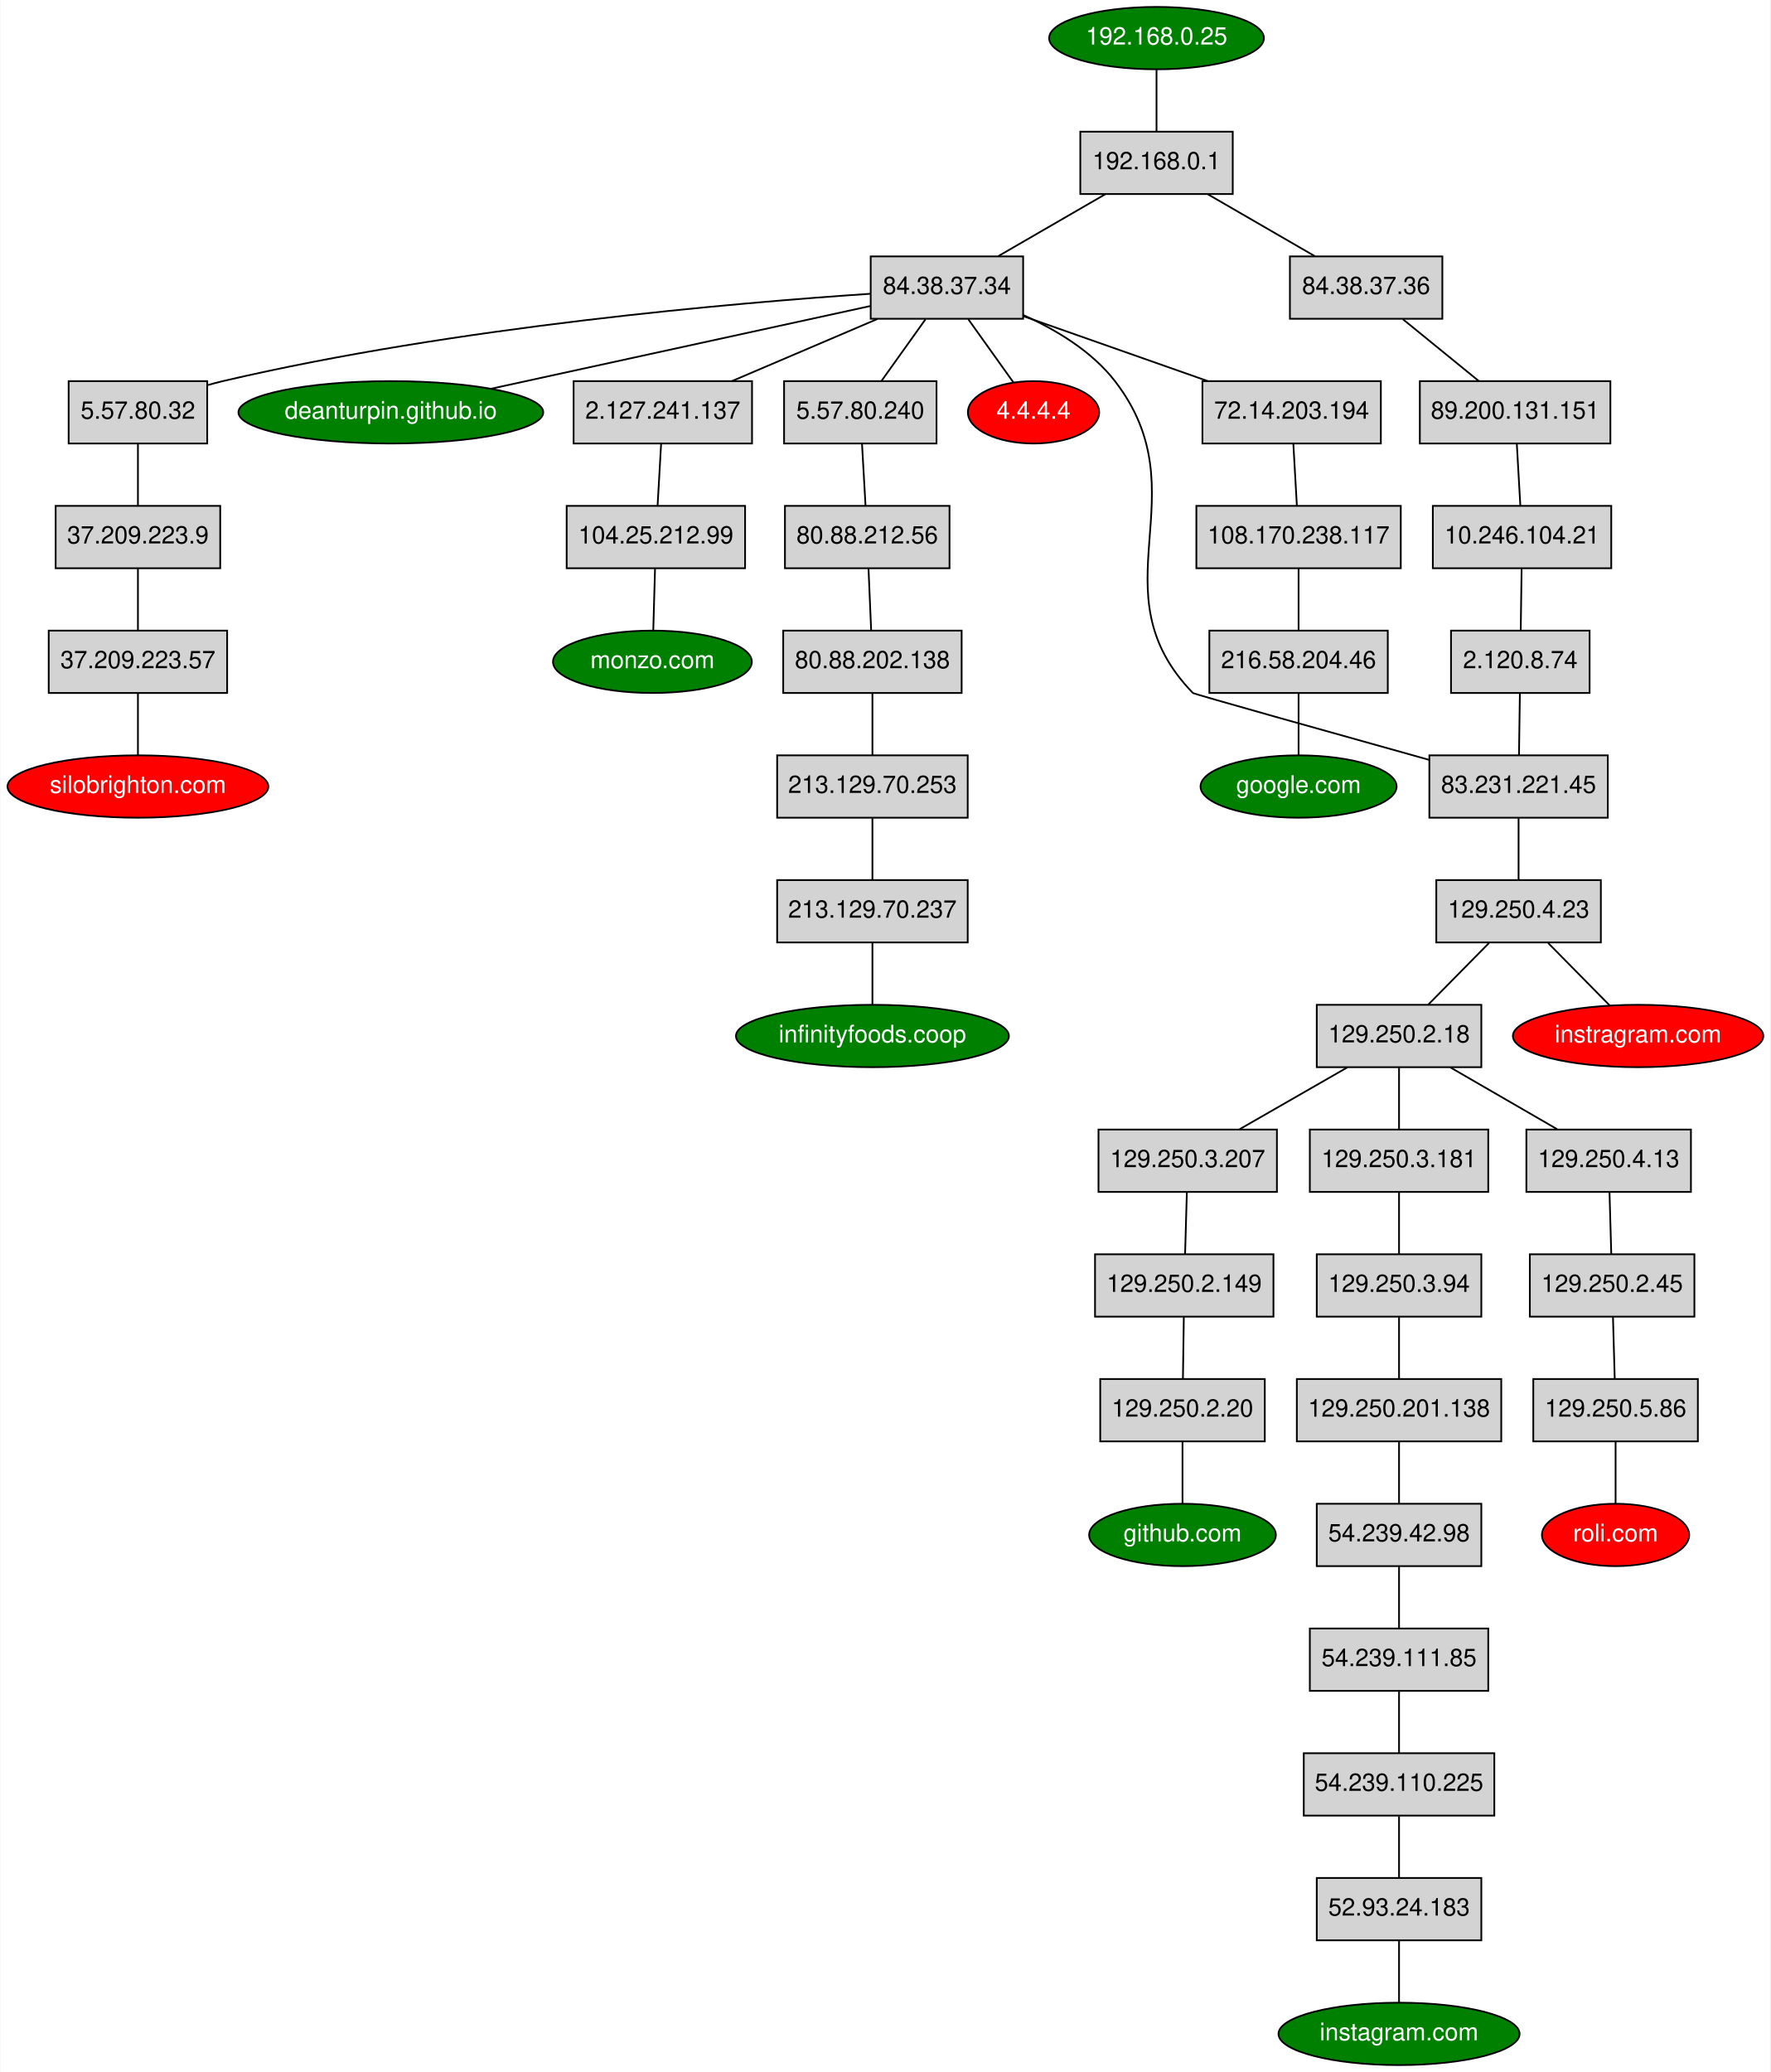
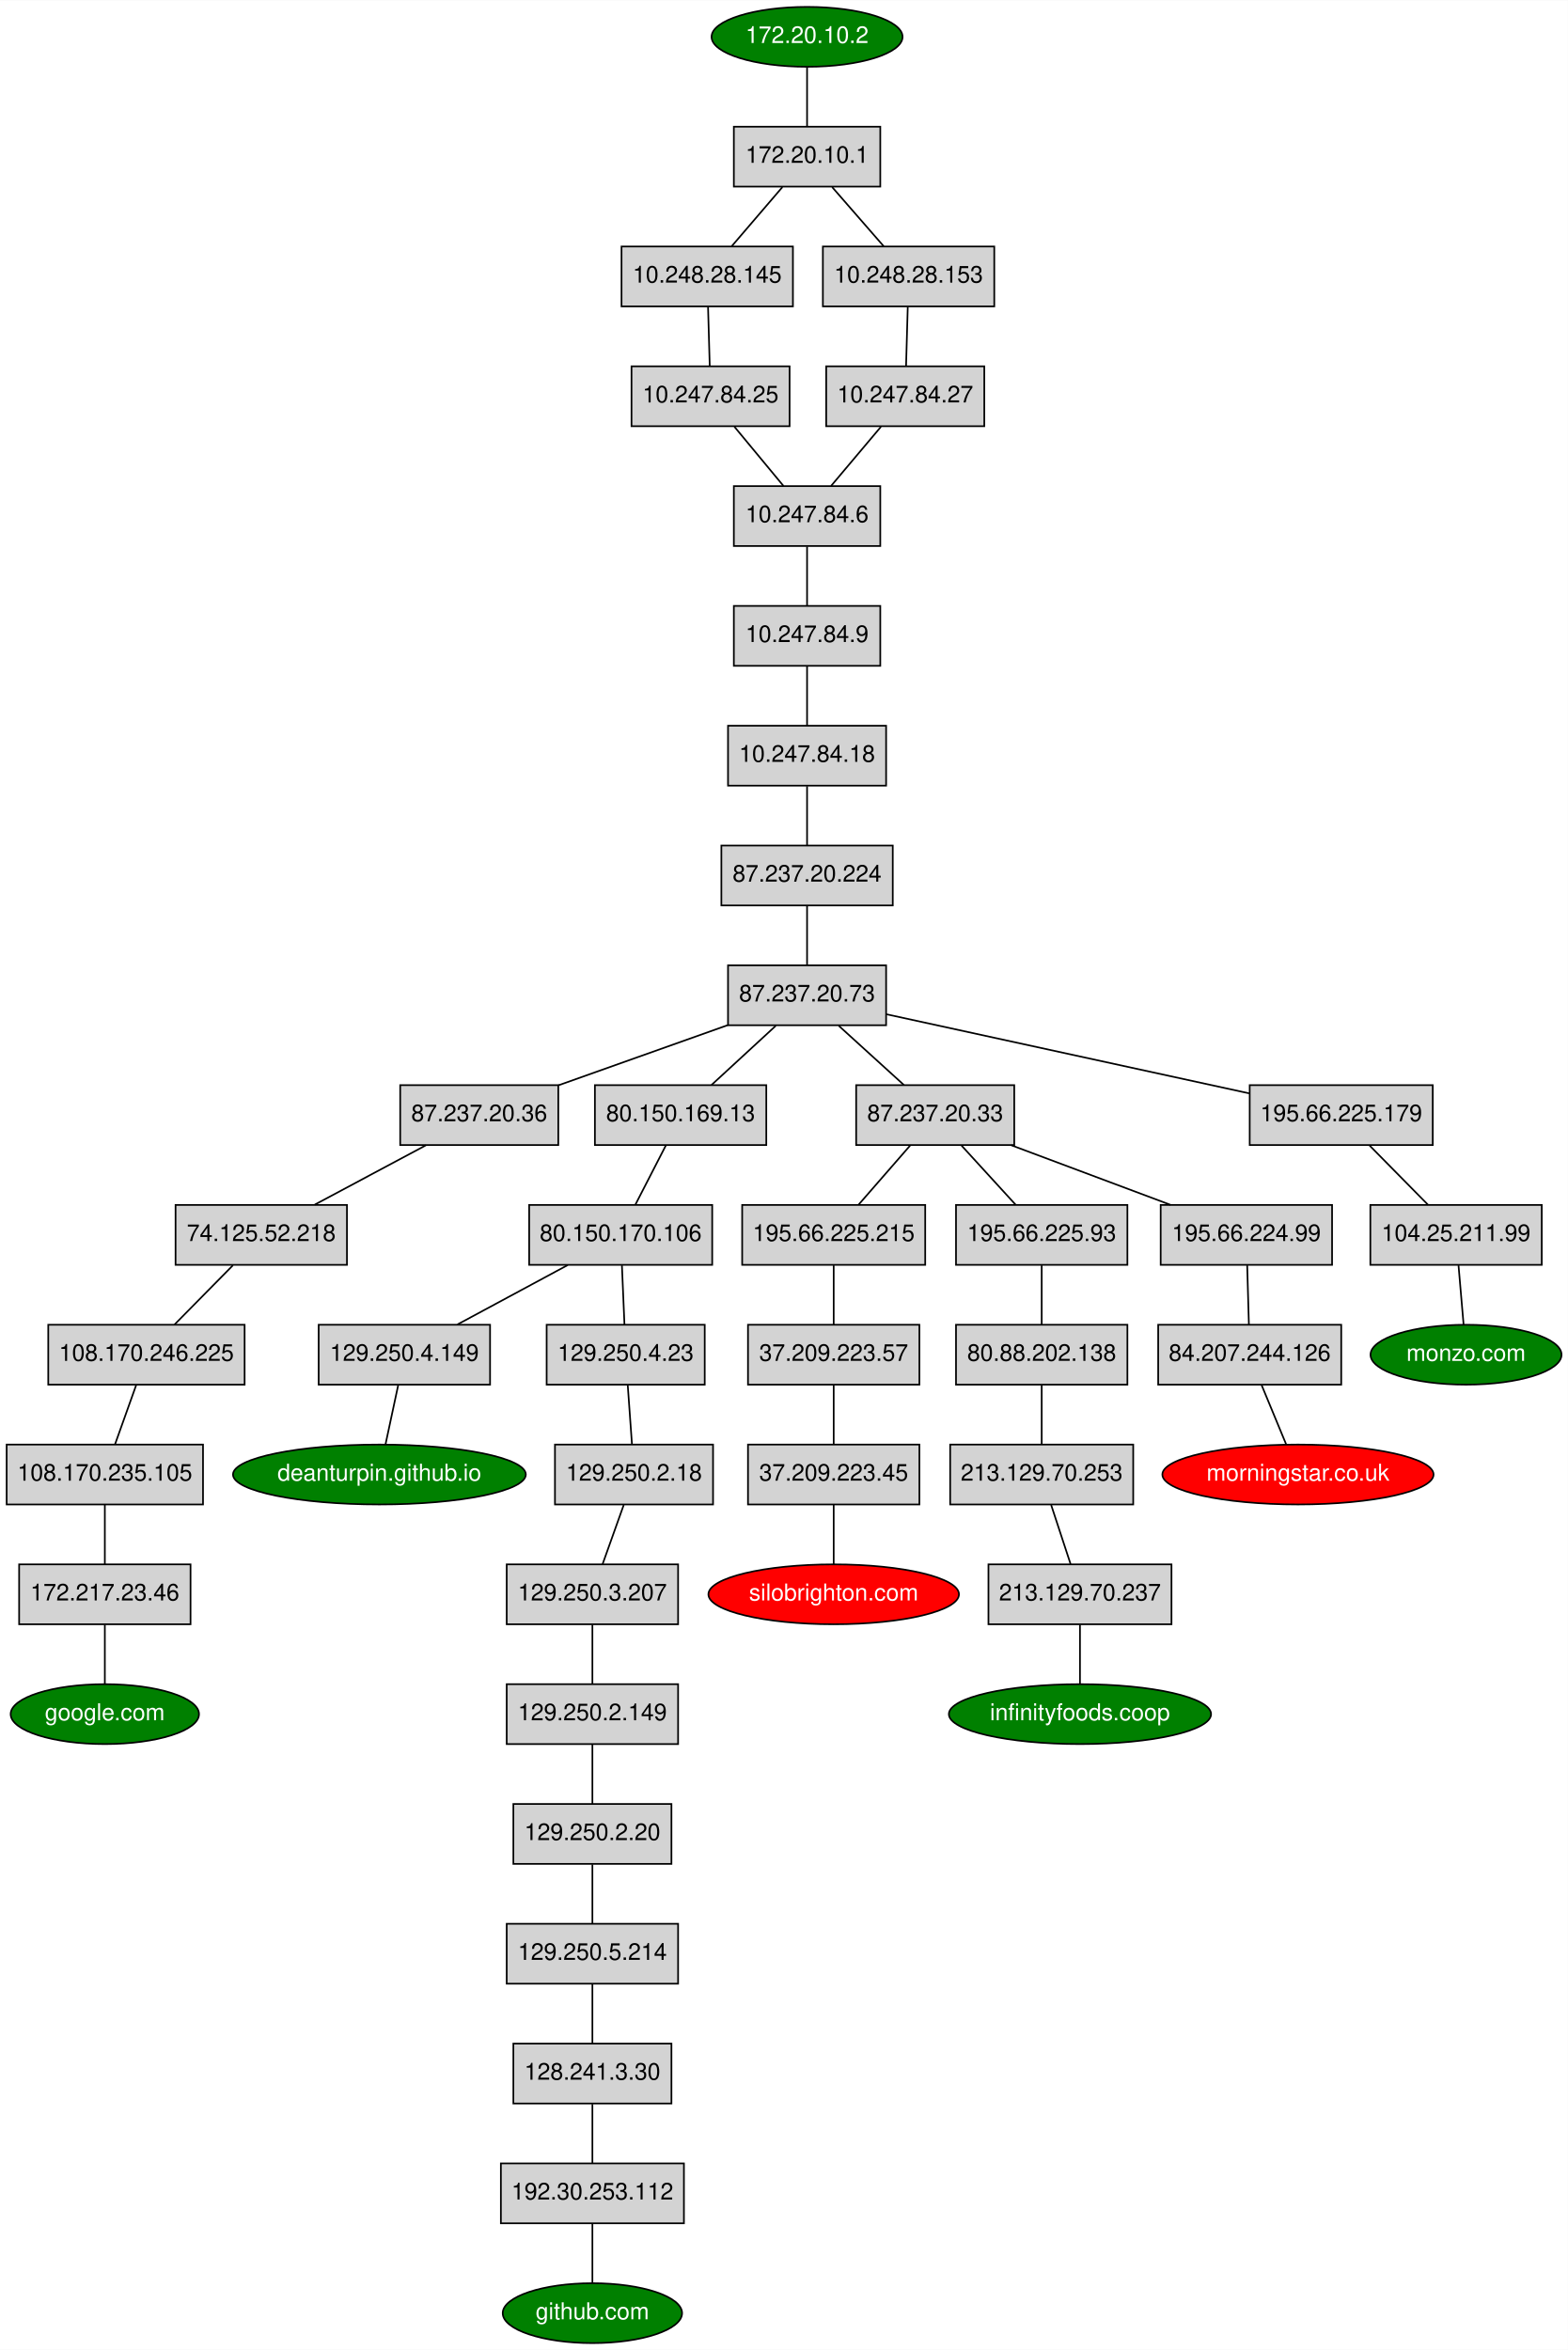
- <svg xmlns="http://www.w3.org/2000/svg" width="1022pt" height="1196pt" viewBox="0.00 0.00 1021.54 1196.00">
-   <g id="graph0" class="graph" transform="scale(1 1) rotate(0) translate(4 1192)">
-     <polygon fill="white" stroke="none" points="-4,4 -4,-1192 1017.54,-1192 1017.54,4 -4,4" />
+ <svg xmlns="http://www.w3.org/2000/svg" width="942pt" height="1412pt" viewBox="0.00 0.00 942.19 1412.00">
+   <g id="graph0" class="graph" transform="scale(1 1) rotate(0) translate(4 1408)">
+     <polygon fill="white" stroke="none" points="-4,4 -4,-1408 938.195,-1408 938.195,4 -4,4" />
    <g id="node1" class="node">
-       <ellipse fill="green" stroke="black" cx="663.393" cy="-1170" rx="61.99" ry="18" />
-       <text text-anchor="middle" x="663.393" y="-1166.3" font-family="Helvetica,sans-Serif" font-size="14.00" fill="white">192.168.0.25</text>
+       <ellipse fill="green" stroke="black" cx="481" cy="-1386" rx="57.391" ry="18" />
+       <text text-anchor="middle" x="481" y="-1382.3" font-family="Helvetica,sans-Serif" font-size="14.00" fill="white">172.20.10.2</text>
+     </g>
+     <g id="node9" class="node">
+       <polygon fill="lightgrey" stroke="black" points="525,-1332 437,-1332 437,-1296 525,-1296 525,-1332" />
+       <text text-anchor="middle" x="481" y="-1310.3" font-family="Helvetica,sans-Serif" font-size="14.00">172.20.10.1</text>
+     </g>
+     <g id="edge1" class="edge">
+       <path fill="none" stroke="black" d="M481,-1367.7C481,-1356.85 481,-1342.92 481,-1332.1" />
+     </g>
+     <g id="node2" class="node">
+       <ellipse fill="green" stroke="black" cx="59" cy="-378" rx="56.59" ry="18" />
+       <text text-anchor="middle" x="59" y="-374.3" font-family="Helvetica,sans-Serif" font-size="14.00" fill="white">google.com</text>
+     </g>
+     <g id="node3" class="node">
+       <ellipse fill="green" stroke="black" cx="224" cy="-522" rx="87.985" ry="18" />
+       <text text-anchor="middle" x="224" y="-518.3" font-family="Helvetica,sans-Serif" font-size="14.00" fill="white">deanturpin.github.io</text>
+     </g>
+     <g id="node4" class="node">
+       <ellipse fill="green" stroke="black" cx="352" cy="-18" rx="53.891" ry="18" />
+       <text text-anchor="middle" x="352" y="-14.3" font-family="Helvetica,sans-Serif" font-size="14.00" fill="white">github.com</text>
+     </g>
+     <g id="node5" class="node">
+       <ellipse fill="red" stroke="black" cx="497" cy="-450" rx="75.287" ry="18" />
+       <text text-anchor="middle" x="497" y="-446.3" font-family="Helvetica,sans-Serif" font-size="14.00" fill="white">silobrighton.com</text>
+     </g>
+     <g id="node6" class="node">
+       <ellipse fill="green" stroke="black" cx="877" cy="-594" rx="57.391" ry="18" />
+       <text text-anchor="middle" x="877" y="-590.3" font-family="Helvetica,sans-Serif" font-size="14.00" fill="white">monzo.com</text>
+     </g>
+     <g id="node7" class="node">
+       <ellipse fill="green" stroke="black" cx="645" cy="-378" rx="78.786" ry="18" />
+       <text text-anchor="middle" x="645" y="-374.3" font-family="Helvetica,sans-Serif" font-size="14.00" fill="white">infinityfoods.coop</text>
+     </g>
+     <g id="node8" class="node">
+       <ellipse fill="red" stroke="black" cx="776" cy="-522" rx="81.486" ry="18" />
+       <text text-anchor="middle" x="776" y="-518.3" font-family="Helvetica,sans-Serif" font-size="14.00" fill="white">morningstar.co.uk</text>
+     </g>
+     <g id="node10" class="node">
+       <polygon fill="lightgrey" stroke="black" points="472.5,-1260 369.5,-1260 369.5,-1224 472.5,-1224 472.5,-1260" />
+       <text text-anchor="middle" x="421" y="-1238.3" font-family="Helvetica,sans-Serif" font-size="14.00">10.248.28.145</text>
+     </g>
+     <g id="edge2" class="edge">
+       <path fill="none" stroke="black" d="M466.169,-1295.7C456.868,-1284.85 444.929,-1270.92 435.661,-1260.1" />
+     </g>
+     <g id="node22" class="node">
+       <polygon fill="lightgrey" stroke="black" points="593.5,-1260 490.5,-1260 490.5,-1224 593.5,-1224 593.5,-1260" />
+       <text text-anchor="middle" x="542" y="-1238.3" font-family="Helvetica,sans-Serif" font-size="14.00">10.248.28.153</text>
+     </g>
+     <g id="edge15" class="edge">
+       <path fill="none" stroke="black" d="M496.079,-1295.7C505.534,-1284.85 517.673,-1270.92 527.095,-1260.1" />
+     </g>
+     <g id="node11" class="node">
+       <polygon fill="lightgrey" stroke="black" points="470.5,-1188 375.5,-1188 375.5,-1152 470.5,-1152 470.5,-1188" />
+       <text text-anchor="middle" x="423" y="-1166.3" font-family="Helvetica,sans-Serif" font-size="14.00">10.247.84.25</text>
+     </g>
+     <g id="edge3" class="edge">
+       <path fill="none" stroke="black" d="M421.494,-1223.7C421.804,-1212.85 422.202,-1198.92 422.511,-1188.1" />
    </g>
    <g id="node12" class="node">
-       <polygon fill="lightgrey" stroke="black" points="707.393,-1116 619.393,-1116 619.393,-1080 707.393,-1080 707.393,-1116" />
-       <text text-anchor="middle" x="663.393" y="-1094.3" font-family="Helvetica,sans-Serif" font-size="14.00">192.168.0.1</text>
-     </g>
-     <g id="edge1" class="edge">
-       <path fill="none" stroke="black" d="M663.393,-1151.7C663.393,-1140.85 663.393,-1126.92 663.393,-1116.1" />
-     </g>
-     <g id="node2" class="node">
-       <ellipse fill="green" stroke="black" cx="745.393" cy="-738" rx="56.59" ry="18" />
-       <text text-anchor="middle" x="745.393" y="-734.3" font-family="Helvetica,sans-Serif" font-size="14.00" fill="white">google.com</text>
-     </g>
-     <g id="node3" class="node">
-       <ellipse fill="green" stroke="black" cx="221.393" cy="-954" rx="87.985" ry="18" />
-       <text text-anchor="middle" x="221.393" y="-950.3" font-family="Helvetica,sans-Serif" font-size="14.00" fill="white">deanturpin.github.io</text>
-     </g>
-     <g id="node4" class="node">
-       <ellipse fill="green" stroke="black" cx="678.393" cy="-306" rx="53.891" ry="18" />
-       <text text-anchor="middle" x="678.393" y="-302.3" font-family="Helvetica,sans-Serif" font-size="14.00" fill="white">github.com</text>
-     </g>
-     <g id="node5" class="node">
-       <ellipse fill="red" stroke="black" cx="75.393" cy="-738" rx="75.287" ry="18" />
-       <text text-anchor="middle" x="75.393" y="-734.3" font-family="Helvetica,sans-Serif" font-size="14.00" fill="white">silobrighton.com</text>
-     </g>
-     <g id="node6" class="node">
-       <ellipse fill="green" stroke="black" cx="803.393" cy="-18" rx="69.588" ry="18" />
-       <text text-anchor="middle" x="803.393" y="-14.3" font-family="Helvetica,sans-Serif" font-size="14.00" fill="white">instagram.com</text>
-     </g>
-     <g id="node7" class="node">
-       <ellipse fill="green" stroke="black" cx="372.393" cy="-810" rx="57.391" ry="18" />
-       <text text-anchor="middle" x="372.393" y="-806.3" font-family="Helvetica,sans-Serif" font-size="14.00" fill="white">monzo.com</text>
-     </g>
-     <g id="node8" class="node">
-       <ellipse fill="green" stroke="black" cx="499.393" cy="-594" rx="78.786" ry="18" />
-       <text text-anchor="middle" x="499.393" y="-590.3" font-family="Helvetica,sans-Serif" font-size="14.00" fill="white">infinityfoods.coop</text>
-     </g>
-     <g id="node9" class="node">
-       <ellipse fill="red" stroke="black" cx="928.393" cy="-306" rx="42.494" ry="18" />
-       <text text-anchor="middle" x="928.393" y="-302.3" font-family="Helvetica,sans-Serif" font-size="14.00" fill="white">roli.com</text>
-     </g>
-     <g id="node10" class="node">
-       <ellipse fill="red" stroke="black" cx="592.393" cy="-954" rx="37.894" ry="18" />
-       <text text-anchor="middle" x="592.393" y="-950.3" font-family="Helvetica,sans-Serif" font-size="14.00" fill="white">4.4.4.4</text>
-     </g>
-     <g id="node11" class="node">
-       <ellipse fill="red" stroke="black" cx="941.393" cy="-594" rx="72.287" ry="18" />
-       <text text-anchor="middle" x="941.393" y="-590.3" font-family="Helvetica,sans-Serif" font-size="14.00" fill="white">instragram.com</text>
+       <polygon fill="lightgrey" stroke="black" points="525,-1116 437,-1116 437,-1080 525,-1080 525,-1116" />
+       <text text-anchor="middle" x="481" y="-1094.3" font-family="Helvetica,sans-Serif" font-size="14.00">10.247.84.6</text>
+     </g>
+     <g id="edge4" class="edge">
+       <path fill="none" stroke="black" d="M437.337,-1151.7C446.327,-1140.85 457.869,-1126.92 466.828,-1116.1" />
    </g>
    <g id="node13" class="node">
-       <polygon fill="lightgrey" stroke="black" points="586.393,-1044 498.393,-1044 498.393,-1008 586.393,-1008 586.393,-1044" />
-       <text text-anchor="middle" x="542.393" y="-1022.3" font-family="Helvetica,sans-Serif" font-size="14.00">84.38.37.34</text>
-     </g>
-     <g id="edge2" class="edge">
-       <path fill="none" stroke="black" d="M633.793,-1079.88C615.043,-1069.03 590.879,-1055.05 572.107,-1044.19" />
+       <polygon fill="lightgrey" stroke="black" points="525,-1044 437,-1044 437,-1008 525,-1008 525,-1044" />
+       <text text-anchor="middle" x="481" y="-1022.3" font-family="Helvetica,sans-Serif" font-size="14.00">10.247.84.9</text>
+     </g>
+     <g id="edge5" class="edge">
+       <path fill="none" stroke="black" d="M481,-1079.7C481,-1068.85 481,-1054.92 481,-1044.1" />
+     </g>
+     <g id="node14" class="node">
+       <polygon fill="lightgrey" stroke="black" points="528.5,-972 433.5,-972 433.5,-936 528.5,-936 528.5,-972" />
+       <text text-anchor="middle" x="481" y="-950.3" font-family="Helvetica,sans-Serif" font-size="14.00">10.247.84.18</text>
+     </g>
+     <g id="edge6" class="edge">
+       <path fill="none" stroke="black" d="M481,-1007.7C481,-996.846 481,-982.917 481,-972.104" />
+     </g>
+     <g id="node15" class="node">
+       <polygon fill="lightgrey" stroke="black" points="532.5,-900 429.5,-900 429.5,-864 532.5,-864 532.5,-900" />
+       <text text-anchor="middle" x="481" y="-878.3" font-family="Helvetica,sans-Serif" font-size="14.00">87.237.20.224</text>
+     </g>
+     <g id="edge7" class="edge">
+       <path fill="none" stroke="black" d="M481,-935.697C481,-924.846 481,-910.917 481,-900.104" />
+     </g>
+     <g id="node16" class="node">
+       <polygon fill="lightgrey" stroke="black" points="528.5,-828 433.5,-828 433.5,-792 528.5,-792 528.5,-828" />
+       <text text-anchor="middle" x="481" y="-806.3" font-family="Helvetica,sans-Serif" font-size="14.00">87.237.20.73</text>
+     </g>
+     <g id="edge8" class="edge">
+       <path fill="none" stroke="black" d="M481,-863.697C481,-852.846 481,-838.917 481,-828.104" />
+     </g>
+     <g id="node17" class="node">
+       <polygon fill="lightgrey" stroke="black" points="331.5,-756 236.5,-756 236.5,-720 331.5,-720 331.5,-756" />
+       <text text-anchor="middle" x="284" y="-734.3" font-family="Helvetica,sans-Serif" font-size="14.00">87.237.20.36</text>
+     </g>
+     <g id="edge9" class="edge">
+       <path fill="none" stroke="black" d="M433.312,-792.055C402.452,-781.09 362.43,-766.869 331.59,-755.91" />
+     </g>
+     <g id="node24" class="node">
+       <polygon fill="lightgrey" stroke="black" points="456.5,-756 353.5,-756 353.5,-720 456.5,-720 456.5,-756" />
+       <text text-anchor="middle" x="405" y="-734.3" font-family="Helvetica,sans-Serif" font-size="14.00">80.150.169.13</text>
+     </g>
+     <g id="edge18" class="edge">
+       <path fill="none" stroke="black" d="M462.213,-791.697C450.433,-780.846 435.31,-766.917 423.57,-756.104" />
+     </g>
+     <g id="node35" class="node">
+       <polygon fill="lightgrey" stroke="black" points="605.5,-756 510.5,-756 510.5,-720 605.5,-720 605.5,-756" />
+       <text text-anchor="middle" x="558" y="-734.3" font-family="Helvetica,sans-Serif" font-size="14.00">87.237.20.33</text>
+     </g>
+     <g id="edge31" class="edge">
+       <path fill="none" stroke="black" d="M500.034,-791.697C511.969,-780.846 527.292,-766.917 539.185,-756.104" />
+     </g>
+     <g id="node39" class="node">
+       <polygon fill="lightgrey" stroke="black" points="857,-756 747,-756 747,-720 857,-720 857,-756" />
+       <text text-anchor="middle" x="802" y="-734.3" font-family="Helvetica,sans-Serif" font-size="14.00">195.66.225.179</text>
+     </g>
+     <g id="edge36" class="edge">
+       <path fill="none" stroke="black" d="M528.71,-798.596C586.956,-785.894 685.274,-764.454 746.749,-751.049" />
+     </g>
+     <g id="node18" class="node">
+       <polygon fill="lightgrey" stroke="black" points="204.5,-684 101.5,-684 101.5,-648 204.5,-648 204.5,-684" />
+       <text text-anchor="middle" x="153" y="-662.3" font-family="Helvetica,sans-Serif" font-size="14.00">74.125.52.218</text>
+     </g>
+     <g id="edge10" class="edge">
+       <path fill="none" stroke="black" d="M251.954,-719.876C231.654,-709.029 205.493,-695.05 185.169,-684.19" />
+     </g>
+     <g id="node19" class="node">
+       <polygon fill="lightgrey" stroke="black" points="143,-612 25,-612 25,-576 143,-576 143,-612" />
+       <text text-anchor="middle" x="84" y="-590.3" font-family="Helvetica,sans-Serif" font-size="14.00">108.170.246.225</text>
+     </g>
+     <g id="edge11" class="edge">
+       <path fill="none" stroke="black" d="M135.944,-647.697C125.248,-636.846 111.518,-622.917 100.86,-612.104" />
+     </g>
+     <g id="node20" class="node">
+       <polygon fill="lightgrey" stroke="black" points="118,-540 0,-540 0,-504 118,-504 118,-540" />
+       <text text-anchor="middle" x="59" y="-518.3" font-family="Helvetica,sans-Serif" font-size="14.00">108.170.235.105</text>
+     </g>
+     <g id="edge12" class="edge">
+       <path fill="none" stroke="black" d="M77.82,-575.697C73.945,-564.846 68.97,-550.917 65.109,-540.104" />
+     </g>
+     <g id="node21" class="node">
+       <polygon fill="lightgrey" stroke="black" points="110.5,-468 7.5,-468 7.5,-432 110.5,-432 110.5,-468" />
+       <text text-anchor="middle" x="59" y="-446.3" font-family="Helvetica,sans-Serif" font-size="14.00">172.217.23.46</text>
+     </g>
+     <g id="edge13" class="edge">
+       <path fill="none" stroke="black" d="M59,-503.697C59,-492.846 59,-478.917 59,-468.104" />
+     </g>
+     <g id="edge14" class="edge">
+       <path fill="none" stroke="black" d="M59,-431.697C59,-420.846 59,-406.917 59,-396.104" />
+     </g>
+     <g id="node23" class="node">
+       <polygon fill="lightgrey" stroke="black" points="587.5,-1188 492.5,-1188 492.5,-1152 587.5,-1152 587.5,-1188" />
+       <text text-anchor="middle" x="540" y="-1166.3" font-family="Helvetica,sans-Serif" font-size="14.00">10.247.84.27</text>
+     </g>
+     <g id="edge16" class="edge">
+       <path fill="none" stroke="black" d="M541.506,-1223.7C541.196,-1212.85 540.798,-1198.92 540.489,-1188.1" />
+     </g>
+     <g id="edge17" class="edge">
+       <path fill="none" stroke="black" d="M525.416,-1151.7C516.27,-1140.85 504.53,-1126.92 495.417,-1116.1" />
+     </g>
+     <g id="node25" class="node">
+       <polygon fill="lightgrey" stroke="black" points="424,-684 314,-684 314,-648 424,-648 424,-684" />
+       <text text-anchor="middle" x="369" y="-662.3" font-family="Helvetica,sans-Serif" font-size="14.00">80.150.170.106</text>
+     </g>
+     <g id="edge19" class="edge">
+       <path fill="none" stroke="black" d="M396.101,-719.697C390.521,-708.846 383.357,-694.917 377.797,-684.104" />
+     </g>
+     <g id="node26" class="node">
+       <polygon fill="lightgrey" stroke="black" points="290.5,-612 187.5,-612 187.5,-576 290.5,-576 290.5,-612" />
+       <text text-anchor="middle" x="239" y="-590.3" font-family="Helvetica,sans-Serif" font-size="14.00">129.250.4.149</text>
+     </g>
+     <g id="edge20" class="edge">
+       <path fill="none" stroke="black" d="M337.198,-647.876C317.053,-637.029 291.092,-623.05 270.924,-612.19" />
+     </g>
+     <g id="node27" class="node">
+       <polygon fill="lightgrey" stroke="black" points="419.5,-612 324.5,-612 324.5,-576 419.5,-576 419.5,-612" />
+       <text text-anchor="middle" x="372" y="-590.3" font-family="Helvetica,sans-Serif" font-size="14.00">129.250.4.23</text>
+     </g>
+     <g id="edge22" class="edge">
+       <path fill="none" stroke="black" d="M369.742,-647.697C370.207,-636.846 370.804,-622.917 371.267,-612.104" />
+     </g>
+     <g id="edge21" class="edge">
+       <path fill="none" stroke="black" d="M235.292,-575.697C232.967,-564.846 229.982,-550.917 227.665,-540.104" />
+     </g>
+     <g id="node28" class="node">
+       <polygon fill="lightgrey" stroke="black" points="424.5,-540 329.5,-540 329.5,-504 424.5,-504 424.5,-540" />
+       <text text-anchor="middle" x="377" y="-518.3" font-family="Helvetica,sans-Serif" font-size="14.00">129.250.2.18</text>
+     </g>
+     <g id="edge23" class="edge">
+       <path fill="none" stroke="black" d="M373.236,-575.697C374.011,-564.846 375.006,-550.917 375.778,-540.104" />
+     </g>
+     <g id="node29" class="node">
+       <polygon fill="lightgrey" stroke="black" points="403.5,-468 300.5,-468 300.5,-432 403.5,-432 403.5,-468" />
+       <text text-anchor="middle" x="352" y="-446.3" font-family="Helvetica,sans-Serif" font-size="14.00">129.250.3.207</text>
+     </g>
+     <g id="edge24" class="edge">
+       <path fill="none" stroke="black" d="M370.82,-503.697C366.945,-492.846 361.97,-478.917 358.109,-468.104" />
+     </g>
+     <g id="node30" class="node">
+       <polygon fill="lightgrey" stroke="black" points="403.5,-396 300.5,-396 300.5,-360 403.5,-360 403.5,-396" />
+       <text text-anchor="middle" x="352" y="-374.3" font-family="Helvetica,sans-Serif" font-size="14.00">129.250.2.149</text>
+     </g>
+     <g id="edge25" class="edge">
+       <path fill="none" stroke="black" d="M352,-431.697C352,-420.846 352,-406.917 352,-396.104" />
+     </g>
+     <g id="node31" class="node">
+       <polygon fill="lightgrey" stroke="black" points="399.5,-324 304.5,-324 304.5,-288 399.5,-288 399.5,-324" />
+       <text text-anchor="middle" x="352" y="-302.3" font-family="Helvetica,sans-Serif" font-size="14.00">129.250.2.20</text>
+     </g>
+     <g id="edge26" class="edge">
+       <path fill="none" stroke="black" d="M352,-359.697C352,-348.846 352,-334.917 352,-324.104" />
+     </g>
+     <g id="node32" class="node">
+       <polygon fill="lightgrey" stroke="black" points="403.5,-252 300.5,-252 300.5,-216 403.5,-216 403.5,-252" />
+       <text text-anchor="middle" x="352" y="-230.3" font-family="Helvetica,sans-Serif" font-size="14.00">129.250.5.214</text>
+     </g>
+     <g id="edge27" class="edge">
+       <path fill="none" stroke="black" d="M352,-287.697C352,-276.846 352,-262.917 352,-252.104" />
+     </g>
+     <g id="node33" class="node">
+       <polygon fill="lightgrey" stroke="black" points="399.5,-180 304.5,-180 304.5,-144 399.5,-144 399.5,-180" />
+       <text text-anchor="middle" x="352" y="-158.3" font-family="Helvetica,sans-Serif" font-size="14.00">128.241.3.30</text>
+     </g>
+     <g id="edge28" class="edge">
+       <path fill="none" stroke="black" d="M352,-215.697C352,-204.846 352,-190.917 352,-180.104" />
+     </g>
+     <g id="node34" class="node">
+       <polygon fill="lightgrey" stroke="black" points="407,-108 297,-108 297,-72 407,-72 407,-108" />
+       <text text-anchor="middle" x="352" y="-86.3" font-family="Helvetica,sans-Serif" font-size="14.00">192.30.253.112</text>
+     </g>
+     <g id="edge29" class="edge">
+       <path fill="none" stroke="black" d="M352,-143.697C352,-132.846 352,-118.917 352,-108.104" />
+     </g>
+     <g id="edge30" class="edge">
+       <path fill="none" stroke="black" d="M352,-71.697C352,-60.846 352,-46.917 352,-36.104" />
+     </g>
+     <g id="node36" class="node">
+       <polygon fill="lightgrey" stroke="black" points="552,-684 442,-684 442,-648 552,-648 552,-684" />
+       <text text-anchor="middle" x="497" y="-662.3" font-family="Helvetica,sans-Serif" font-size="14.00">195.66.225.215</text>
+     </g>
+     <g id="edge32" class="edge">
+       <path fill="none" stroke="black" d="M542.921,-719.697C533.466,-708.846 521.327,-694.917 511.905,-684.104" />
+     </g>
+     <g id="node41" class="node">
+       <polygon fill="lightgrey" stroke="black" points="673.5,-684 570.5,-684 570.5,-648 673.5,-648 673.5,-684" />
+       <text text-anchor="middle" x="622" y="-662.3" font-family="Helvetica,sans-Serif" font-size="14.00">195.66.225.93</text>
+     </g>
+     <g id="edge39" class="edge">
+       <path fill="none" stroke="black" d="M573.82,-719.697C583.741,-708.846 596.476,-694.917 606.362,-684.104" />
+     </g>
+     <g id="node45" class="node">
+       <polygon fill="lightgrey" stroke="black" points="796.5,-684 693.5,-684 693.5,-648 796.5,-648 796.5,-684" />
+       <text text-anchor="middle" x="745" y="-662.3" font-family="Helvetica,sans-Serif" font-size="14.00">195.66.224.99</text>
+     </g>
+     <g id="edge44" class="edge">
+       <path fill="none" stroke="black" d="M603.745,-719.876C632.832,-708.988 670.346,-694.945 699.403,-684.068" />
+     </g>
+     <g id="node37" class="node">
+       <polygon fill="lightgrey" stroke="black" points="548.5,-612 445.5,-612 445.5,-576 548.5,-576 548.5,-612" />
+       <text text-anchor="middle" x="497" y="-590.3" font-family="Helvetica,sans-Serif" font-size="14.00">37.209.223.57</text>
+     </g>
+     <g id="edge33" class="edge">
+       <path fill="none" stroke="black" d="M497,-647.697C497,-636.846 497,-622.917 497,-612.104" />
+     </g>
+     <g id="node38" class="node">
+       <polygon fill="lightgrey" stroke="black" points="548.5,-540 445.5,-540 445.5,-504 548.5,-504 548.5,-540" />
+       <text text-anchor="middle" x="497" y="-518.3" font-family="Helvetica,sans-Serif" font-size="14.00">37.209.223.45</text>
+     </g>
+     <g id="edge34" class="edge">
+       <path fill="none" stroke="black" d="M497,-575.697C497,-564.846 497,-550.917 497,-540.104" />
+     </g>
+     <g id="edge35" class="edge">
+       <path fill="none" stroke="black" d="M497,-503.697C497,-492.846 497,-478.917 497,-468.104" />
+     </g>
+     <g id="node40" class="node">
+       <polygon fill="lightgrey" stroke="black" points="922.5,-684 819.5,-684 819.5,-648 922.5,-648 922.5,-684" />
+       <text text-anchor="middle" x="871" y="-662.3" font-family="Helvetica,sans-Serif" font-size="14.00">104.25.211.99</text>
+     </g>
+     <g id="edge37" class="edge">
+       <path fill="none" stroke="black" d="M819.056,-719.697C829.752,-708.846 843.482,-694.917 854.14,-684.104" />
+     </g>
+     <g id="edge38" class="edge">
+       <path fill="none" stroke="black" d="M872.483,-647.697C873.413,-636.846 874.607,-622.917 875.534,-612.104" />
+     </g>
+     <g id="node42" class="node">
+       <polygon fill="lightgrey" stroke="black" points="673.5,-612 570.5,-612 570.5,-576 673.5,-576 673.5,-612" />
+       <text text-anchor="middle" x="622" y="-590.3" font-family="Helvetica,sans-Serif" font-size="14.00">80.88.202.138</text>
+     </g>
+     <g id="edge40" class="edge">
+       <path fill="none" stroke="black" d="M622,-647.697C622,-636.846 622,-622.917 622,-612.104" />
    </g>
    <g id="node43" class="node">
-       <polygon fill="lightgrey" stroke="black" points="828.393,-1044 740.393,-1044 740.393,-1008 828.393,-1008 828.393,-1044" />
-       <text text-anchor="middle" x="784.393" y="-1022.3" font-family="Helvetica,sans-Serif" font-size="14.00">84.38.37.36</text>
+       <polygon fill="lightgrey" stroke="black" points="677,-540 567,-540 567,-504 677,-504 677,-540" />
+       <text text-anchor="middle" x="622" y="-518.3" font-family="Helvetica,sans-Serif" font-size="14.00">213.129.70.253</text>
    </g>
    <g id="edge41" class="edge">
-       <path fill="none" stroke="black" d="M692.993,-1079.88C711.744,-1069.03 735.907,-1055.05 754.68,-1044.19" />
-     </g>
-     <g id="edge7" class="edge">
-       <path fill="none" stroke="black" d="M498.097,-1015.34C441.082,-1002.91 341.901,-981.279 279.057,-967.575" />
-     </g>
-     <g id="edge40" class="edge">
-       <path fill="none" stroke="black" d="M554.753,-1007.7C562.734,-996.522 573.049,-982.082 580.861,-971.145" />
-     </g>
-     <g id="node14" class="node">
-       <polygon fill="lightgrey" stroke="black" points="792.893,-972 689.893,-972 689.893,-936 792.893,-936 792.893,-972" />
-       <text text-anchor="middle" x="741.393" y="-950.3" font-family="Helvetica,sans-Serif" font-size="14.00">72.14.203.194</text>
-     </g>
-     <g id="edge3" class="edge">
-       <path fill="none" stroke="black" d="M586.558,-1009.46C618.047,-998.388 660.378,-983.498 692.82,-972.086" />
-     </g>
-     <g id="node17" class="node">
-       <polygon fill="lightgrey" stroke="black" points="923.893,-756 820.893,-756 820.893,-720 923.893,-720 923.893,-756" />
-       <text text-anchor="middle" x="872.393" y="-734.3" font-family="Helvetica,sans-Serif" font-size="14.00">83.231.221.45</text>
-     </g>
-     <g id="edge8" class="edge">
-       <path fill="none" stroke="black" d="M586.472,-1010.15C605.319,-1001.71 626.017,-989.311 639.393,-972 689.812,-906.747 626.959,-851.172 684.393,-792 685.011,-791.363 765.304,-768.87 820.745,-753.394" />
-     </g>
-     <g id="node23" class="node">
-       <polygon fill="lightgrey" stroke="black" points="115.393,-972 35.393,-972 35.393,-936 115.393,-936 115.393,-972" />
-       <text text-anchor="middle" x="75.393" y="-950.3" font-family="Helvetica,sans-Serif" font-size="14.00">5.57.80.32</text>
-     </g>
-     <g id="edge15" class="edge">
-       <path fill="none" stroke="black" d="M498.233,-1022.43C421.391,-1017.28 258.472,-1003.4 124.393,-972 121.5,-971.322 118.539,-970.537 115.574,-969.683" />
-     </g>
-     <g id="node33" class="node">
-       <polygon fill="lightgrey" stroke="black" points="429.893,-972 326.893,-972 326.893,-936 429.893,-936 429.893,-972" />
-       <text text-anchor="middle" x="378.393" y="-950.3" font-family="Helvetica,sans-Serif" font-size="14.00">2.127.241.137</text>
-     </g>
-     <g id="edge27" class="edge">
-       <path fill="none" stroke="black" d="M502.274,-1007.88C476.766,-996.988 443.865,-982.945 418.382,-972.068" />
-     </g>
-     <g id="node35" class="node">
-       <polygon fill="lightgrey" stroke="black" points="536.393,-972 448.393,-972 448.393,-936 536.393,-936 536.393,-972" />
-       <text text-anchor="middle" x="492.393" y="-950.3" font-family="Helvetica,sans-Serif" font-size="14.00">5.57.80.240</text>
-     </g>
-     <g id="edge30" class="edge">
-       <path fill="none" stroke="black" d="M530.034,-1007.7C522.284,-996.846 512.334,-982.917 504.611,-972.104" />
-     </g>
-     <g id="node15" class="node">
-       <polygon fill="lightgrey" stroke="black" points="804.393,-900 686.393,-900 686.393,-864 804.393,-864 804.393,-900" />
-       <text text-anchor="middle" x="745.393" y="-878.3" font-family="Helvetica,sans-Serif" font-size="14.00">108.170.238.117</text>
-     </g>
-     <g id="edge4" class="edge">
-       <path fill="none" stroke="black" d="M742.382,-935.697C743.002,-924.846 743.798,-910.917 744.416,-900.104" />
-     </g>
-     <g id="node16" class="node">
-       <polygon fill="lightgrey" stroke="black" points="796.893,-828 693.893,-828 693.893,-792 796.893,-792 796.893,-828" />
-       <text text-anchor="middle" x="745.393" y="-806.3" font-family="Helvetica,sans-Serif" font-size="14.00">216.58.204.46</text>
-     </g>
-     <g id="edge5" class="edge">
-       <path fill="none" stroke="black" d="M745.393,-863.697C745.393,-852.846 745.393,-838.917 745.393,-828.104" />
-     </g>
-     <g id="edge6" class="edge">
-       <path fill="none" stroke="black" d="M745.393,-791.697C745.393,-780.846 745.393,-766.917 745.393,-756.104" />
-     </g>
-     <g id="node18" class="node">
-       <polygon fill="lightgrey" stroke="black" points="919.893,-684 824.893,-684 824.893,-648 919.893,-648 919.893,-684" />
-       <text text-anchor="middle" x="872.393" y="-662.3" font-family="Helvetica,sans-Serif" font-size="14.00">129.250.4.23</text>
-     </g>
-     <g id="edge9" class="edge">
-       <path fill="none" stroke="black" d="M872.393,-719.697C872.393,-708.846 872.393,-694.917 872.393,-684.104" />
+       <path fill="none" stroke="black" d="M622,-575.697C622,-564.846 622,-550.917 622,-540.104" />
+     </g>
+     <g id="node44" class="node">
+       <polygon fill="lightgrey" stroke="black" points="700,-468 590,-468 590,-432 700,-432 700,-468" />
+       <text text-anchor="middle" x="645" y="-446.3" font-family="Helvetica,sans-Serif" font-size="14.00">213.129.70.237</text>
+     </g>
+     <g id="edge42" class="edge">
+       <path fill="none" stroke="black" d="M627.685,-503.697C631.251,-492.846 635.827,-478.917 639.38,-468.104" />
+     </g>
+     <g id="edge43" class="edge">
+       <path fill="none" stroke="black" d="M645,-431.697C645,-420.846 645,-406.917 645,-396.104" />
+     </g>
+     <g id="node46" class="node">
+       <polygon fill="lightgrey" stroke="black" points="802,-612 692,-612 692,-576 802,-576 802,-612" />
+       <text text-anchor="middle" x="747" y="-590.3" font-family="Helvetica,sans-Serif" font-size="14.00">84.207.244.126</text>
+     </g>
+     <g id="edge45" class="edge">
+       <path fill="none" stroke="black" d="M745.494,-647.697C745.804,-636.846 746.202,-622.917 746.511,-612.104" />
    </g>
    <g id="edge46" class="edge">
-       <path fill="none" stroke="black" d="M889.449,-647.697C900.304,-636.684 914.286,-622.5 925.008,-611.622" />
-     </g>
-     <g id="node19" class="node">
-       <polygon fill="lightgrey" stroke="black" points="850.893,-612 755.893,-612 755.893,-576 850.893,-576 850.893,-612" />
-       <text text-anchor="middle" x="803.393" y="-590.3" font-family="Helvetica,sans-Serif" font-size="14.00">129.250.2.18</text>
-     </g>
-     <g id="edge10" class="edge">
-       <path fill="none" stroke="black" d="M855.337,-647.697C844.642,-636.846 830.911,-622.917 820.253,-612.104" />
-     </g>
-     <g id="node20" class="node">
-       <polygon fill="lightgrey" stroke="black" points="732.893,-540 629.893,-540 629.893,-504 732.893,-504 732.893,-540" />
-       <text text-anchor="middle" x="681.393" y="-518.3" font-family="Helvetica,sans-Serif" font-size="14.00">129.250.3.207</text>
-     </g>
-     <g id="edge11" class="edge">
-       <path fill="none" stroke="black" d="M773.549,-575.876C754.643,-565.029 730.28,-551.05 711.353,-540.19" />
-     </g>
-     <g id="node26" class="node">
-       <polygon fill="lightgrey" stroke="black" points="854.893,-540 751.893,-540 751.893,-504 854.893,-504 854.893,-540" />
-       <text text-anchor="middle" x="803.393" y="-518.3" font-family="Helvetica,sans-Serif" font-size="14.00">129.250.3.181</text>
-     </g>
-     <g id="edge19" class="edge">
-       <path fill="none" stroke="black" d="M803.393,-575.697C803.393,-564.846 803.393,-550.917 803.393,-540.104" />
-     </g>
-     <g id="node40" class="node">
-       <polygon fill="lightgrey" stroke="black" points="971.893,-540 876.893,-540 876.893,-504 971.893,-504 971.893,-540" />
-       <text text-anchor="middle" x="924.393" y="-518.3" font-family="Helvetica,sans-Serif" font-size="14.00">129.250.4.13</text>
-     </g>
-     <g id="edge36" class="edge">
-       <path fill="none" stroke="black" d="M832.993,-575.876C851.744,-565.029 875.907,-551.05 894.68,-540.19" />
-     </g>
-     <g id="node21" class="node">
-       <polygon fill="lightgrey" stroke="black" points="730.893,-468 627.893,-468 627.893,-432 730.893,-432 730.893,-468" />
-       <text text-anchor="middle" x="679.393" y="-446.3" font-family="Helvetica,sans-Serif" font-size="14.00">129.250.2.149</text>
-     </g>
-     <g id="edge12" class="edge">
-       <path fill="none" stroke="black" d="M680.899,-503.697C680.589,-492.846 680.191,-478.917 679.882,-468.104" />
-     </g>
-     <g id="node22" class="node">
-       <polygon fill="lightgrey" stroke="black" points="725.893,-396 630.893,-396 630.893,-360 725.893,-360 725.893,-396" />
-       <text text-anchor="middle" x="678.393" y="-374.3" font-family="Helvetica,sans-Serif" font-size="14.00">129.250.2.20</text>
-     </g>
-     <g id="edge13" class="edge">
-       <path fill="none" stroke="black" d="M679.146,-431.697C678.991,-420.846 678.792,-406.917 678.638,-396.104" />
-     </g>
-     <g id="edge14" class="edge">
-       <path fill="none" stroke="black" d="M678.393,-359.697C678.393,-348.846 678.393,-334.917 678.393,-324.104" />
-     </g>
-     <g id="node24" class="node">
-       <polygon fill="lightgrey" stroke="black" points="122.893,-900 27.893,-900 27.893,-864 122.893,-864 122.893,-900" />
-       <text text-anchor="middle" x="75.393" y="-878.3" font-family="Helvetica,sans-Serif" font-size="14.00">37.209.223.9</text>
-     </g>
-     <g id="edge16" class="edge">
-       <path fill="none" stroke="black" d="M75.393,-935.697C75.393,-924.846 75.393,-910.917 75.393,-900.104" />
-     </g>
-     <g id="node25" class="node">
-       <polygon fill="lightgrey" stroke="black" points="126.893,-828 23.893,-828 23.893,-792 126.893,-792 126.893,-828" />
-       <text text-anchor="middle" x="75.393" y="-806.3" font-family="Helvetica,sans-Serif" font-size="14.00">37.209.223.57</text>
-     </g>
-     <g id="edge17" class="edge">
-       <path fill="none" stroke="black" d="M75.393,-863.697C75.393,-852.846 75.393,-838.917 75.393,-828.104" />
-     </g>
-     <g id="edge18" class="edge">
-       <path fill="none" stroke="black" d="M75.393,-791.697C75.393,-780.846 75.393,-766.917 75.393,-756.104" />
-     </g>
-     <g id="node27" class="node">
-       <polygon fill="lightgrey" stroke="black" points="850.893,-468 755.893,-468 755.893,-432 850.893,-432 850.893,-468" />
-       <text text-anchor="middle" x="803.393" y="-446.3" font-family="Helvetica,sans-Serif" font-size="14.00">129.250.3.94</text>
-     </g>
-     <g id="edge20" class="edge">
-       <path fill="none" stroke="black" d="M803.393,-503.697C803.393,-492.846 803.393,-478.917 803.393,-468.104" />
-     </g>
-     <g id="node28" class="node">
-       <polygon fill="lightgrey" stroke="black" points="862.393,-396 744.393,-396 744.393,-360 862.393,-360 862.393,-396" />
-       <text text-anchor="middle" x="803.393" y="-374.3" font-family="Helvetica,sans-Serif" font-size="14.00">129.250.201.138</text>
-     </g>
-     <g id="edge21" class="edge">
-       <path fill="none" stroke="black" d="M803.393,-431.697C803.393,-420.846 803.393,-406.917 803.393,-396.104" />
-     </g>
-     <g id="node29" class="node">
-       <polygon fill="lightgrey" stroke="black" points="850.893,-324 755.893,-324 755.893,-288 850.893,-288 850.893,-324" />
-       <text text-anchor="middle" x="803.393" y="-302.3" font-family="Helvetica,sans-Serif" font-size="14.00">54.239.42.98</text>
-     </g>
-     <g id="edge22" class="edge">
-       <path fill="none" stroke="black" d="M803.393,-359.697C803.393,-348.846 803.393,-334.917 803.393,-324.104" />
-     </g>
-     <g id="node30" class="node">
-       <polygon fill="lightgrey" stroke="black" points="854.893,-252 751.893,-252 751.893,-216 854.893,-216 854.893,-252" />
-       <text text-anchor="middle" x="803.393" y="-230.3" font-family="Helvetica,sans-Serif" font-size="14.00">54.239.111.85</text>
-     </g>
-     <g id="edge23" class="edge">
-       <path fill="none" stroke="black" d="M803.393,-287.697C803.393,-276.846 803.393,-262.917 803.393,-252.104" />
-     </g>
-     <g id="node31" class="node">
-       <polygon fill="lightgrey" stroke="black" points="858.393,-180 748.393,-180 748.393,-144 858.393,-144 858.393,-180" />
-       <text text-anchor="middle" x="803.393" y="-158.3" font-family="Helvetica,sans-Serif" font-size="14.00">54.239.110.225</text>
-     </g>
-     <g id="edge24" class="edge">
-       <path fill="none" stroke="black" d="M803.393,-215.697C803.393,-204.846 803.393,-190.917 803.393,-180.104" />
-     </g>
-     <g id="node32" class="node">
-       <polygon fill="lightgrey" stroke="black" points="850.893,-108 755.893,-108 755.893,-72 850.893,-72 850.893,-108" />
-       <text text-anchor="middle" x="803.393" y="-86.3" font-family="Helvetica,sans-Serif" font-size="14.00">52.93.24.183</text>
-     </g>
-     <g id="edge25" class="edge">
-       <path fill="none" stroke="black" d="M803.393,-143.697C803.393,-132.846 803.393,-118.917 803.393,-108.104" />
-     </g>
-     <g id="edge26" class="edge">
-       <path fill="none" stroke="black" d="M803.393,-71.697C803.393,-60.846 803.393,-46.917 803.393,-36.104" />
-     </g>
-     <g id="node34" class="node">
-       <polygon fill="lightgrey" stroke="black" points="425.893,-900 322.893,-900 322.893,-864 425.893,-864 425.893,-900" />
-       <text text-anchor="middle" x="374.393" y="-878.3" font-family="Helvetica,sans-Serif" font-size="14.00">104.25.212.99</text>
-     </g>
-     <g id="edge28" class="edge">
-       <path fill="none" stroke="black" d="M377.405,-935.697C376.785,-924.846 375.989,-910.917 375.371,-900.104" />
-     </g>
-     <g id="edge29" class="edge">
-       <path fill="none" stroke="black" d="M373.899,-863.697C373.589,-852.846 373.191,-838.917 372.882,-828.104" />
-     </g>
-     <g id="node36" class="node">
-       <polygon fill="lightgrey" stroke="black" points="543.893,-900 448.893,-900 448.893,-864 543.893,-864 543.893,-900" />
-       <text text-anchor="middle" x="496.393" y="-878.3" font-family="Helvetica,sans-Serif" font-size="14.00">80.88.212.56</text>
-     </g>
-     <g id="edge31" class="edge">
-       <path fill="none" stroke="black" d="M493.382,-935.697C494.002,-924.846 494.798,-910.917 495.416,-900.104" />
-     </g>
-     <g id="node37" class="node">
-       <polygon fill="lightgrey" stroke="black" points="550.893,-828 447.893,-828 447.893,-792 550.893,-792 550.893,-828" />
-       <text text-anchor="middle" x="499.393" y="-806.3" font-family="Helvetica,sans-Serif" font-size="14.00">80.88.202.138</text>
-     </g>
-     <g id="edge32" class="edge">
-       <path fill="none" stroke="black" d="M497.135,-863.697C497.6,-852.846 498.197,-838.917 498.66,-828.104" />
-     </g>
-     <g id="node38" class="node">
-       <polygon fill="lightgrey" stroke="black" points="554.393,-756 444.393,-756 444.393,-720 554.393,-720 554.393,-756" />
-       <text text-anchor="middle" x="499.393" y="-734.3" font-family="Helvetica,sans-Serif" font-size="14.00">213.129.70.253</text>
-     </g>
-     <g id="edge33" class="edge">
-       <path fill="none" stroke="black" d="M499.393,-791.697C499.393,-780.846 499.393,-766.917 499.393,-756.104" />
-     </g>
-     <g id="node39" class="node">
-       <polygon fill="lightgrey" stroke="black" points="554.393,-684 444.393,-684 444.393,-648 554.393,-648 554.393,-684" />
-       <text text-anchor="middle" x="499.393" y="-662.3" font-family="Helvetica,sans-Serif" font-size="14.00">213.129.70.237</text>
-     </g>
-     <g id="edge34" class="edge">
-       <path fill="none" stroke="black" d="M499.393,-719.697C499.393,-708.846 499.393,-694.917 499.393,-684.104" />
-     </g>
-     <g id="edge35" class="edge">
-       <path fill="none" stroke="black" d="M499.393,-647.697C499.393,-636.846 499.393,-622.917 499.393,-612.104" />
-     </g>
-     <g id="node41" class="node">
-       <polygon fill="lightgrey" stroke="black" points="973.893,-468 878.893,-468 878.893,-432 973.893,-432 973.893,-468" />
-       <text text-anchor="middle" x="926.393" y="-446.3" font-family="Helvetica,sans-Serif" font-size="14.00">129.250.2.45</text>
-     </g>
-     <g id="edge37" class="edge">
-       <path fill="none" stroke="black" d="M924.888,-503.697C925.198,-492.846 925.596,-478.917 925.905,-468.104" />
-     </g>
-     <g id="node42" class="node">
-       <polygon fill="lightgrey" stroke="black" points="975.893,-396 880.893,-396 880.893,-360 975.893,-360 975.893,-396" />
-       <text text-anchor="middle" x="928.393" y="-374.3" font-family="Helvetica,sans-Serif" font-size="14.00">129.250.5.86</text>
-     </g>
-     <g id="edge38" class="edge">
-       <path fill="none" stroke="black" d="M926.888,-431.697C927.198,-420.846 927.596,-406.917 927.905,-396.104" />
-     </g>
-     <g id="edge39" class="edge">
-       <path fill="none" stroke="black" d="M928.393,-359.697C928.393,-348.846 928.393,-334.917 928.393,-324.104" />
-     </g>
-     <g id="node44" class="node">
-       <polygon fill="lightgrey" stroke="black" points="925.393,-972 815.393,-972 815.393,-936 925.393,-936 925.393,-972" />
-       <text text-anchor="middle" x="870.393" y="-950.3" font-family="Helvetica,sans-Serif" font-size="14.00">89.200.131.151</text>
-     </g>
-     <g id="edge42" class="edge">
-       <path fill="none" stroke="black" d="M805.652,-1007.7C818.982,-996.846 836.096,-982.917 849.379,-972.104" />
-     </g>
-     <g id="node45" class="node">
-       <polygon fill="lightgrey" stroke="black" points="925.893,-900 822.893,-900 822.893,-864 925.893,-864 925.893,-900" />
-       <text text-anchor="middle" x="874.393" y="-878.3" font-family="Helvetica,sans-Serif" font-size="14.00">10.246.104.21</text>
-     </g>
-     <g id="edge43" class="edge">
-       <path fill="none" stroke="black" d="M871.382,-935.697C872.002,-924.846 872.798,-910.917 873.416,-900.104" />
-     </g>
-     <g id="node46" class="node">
-       <polygon fill="lightgrey" stroke="black" points="913.393,-828 833.393,-828 833.393,-792 913.393,-792 913.393,-828" />
-       <text text-anchor="middle" x="873.393" y="-806.3" font-family="Helvetica,sans-Serif" font-size="14.00">2.120.8.74</text>
-     </g>
-     <g id="edge44" class="edge">
-       <path fill="none" stroke="black" d="M874.146,-863.697C873.991,-852.846 873.792,-838.917 873.638,-828.104" />
-     </g>
-     <g id="edge45" class="edge">
-       <path fill="none" stroke="black" d="M873.146,-791.697C872.991,-780.846 872.792,-766.917 872.638,-756.104" />
+       <path fill="none" stroke="black" d="M754.169,-575.697C758.664,-564.846 764.435,-550.917 768.914,-540.104" />
    </g>
  </g>
</svg>
